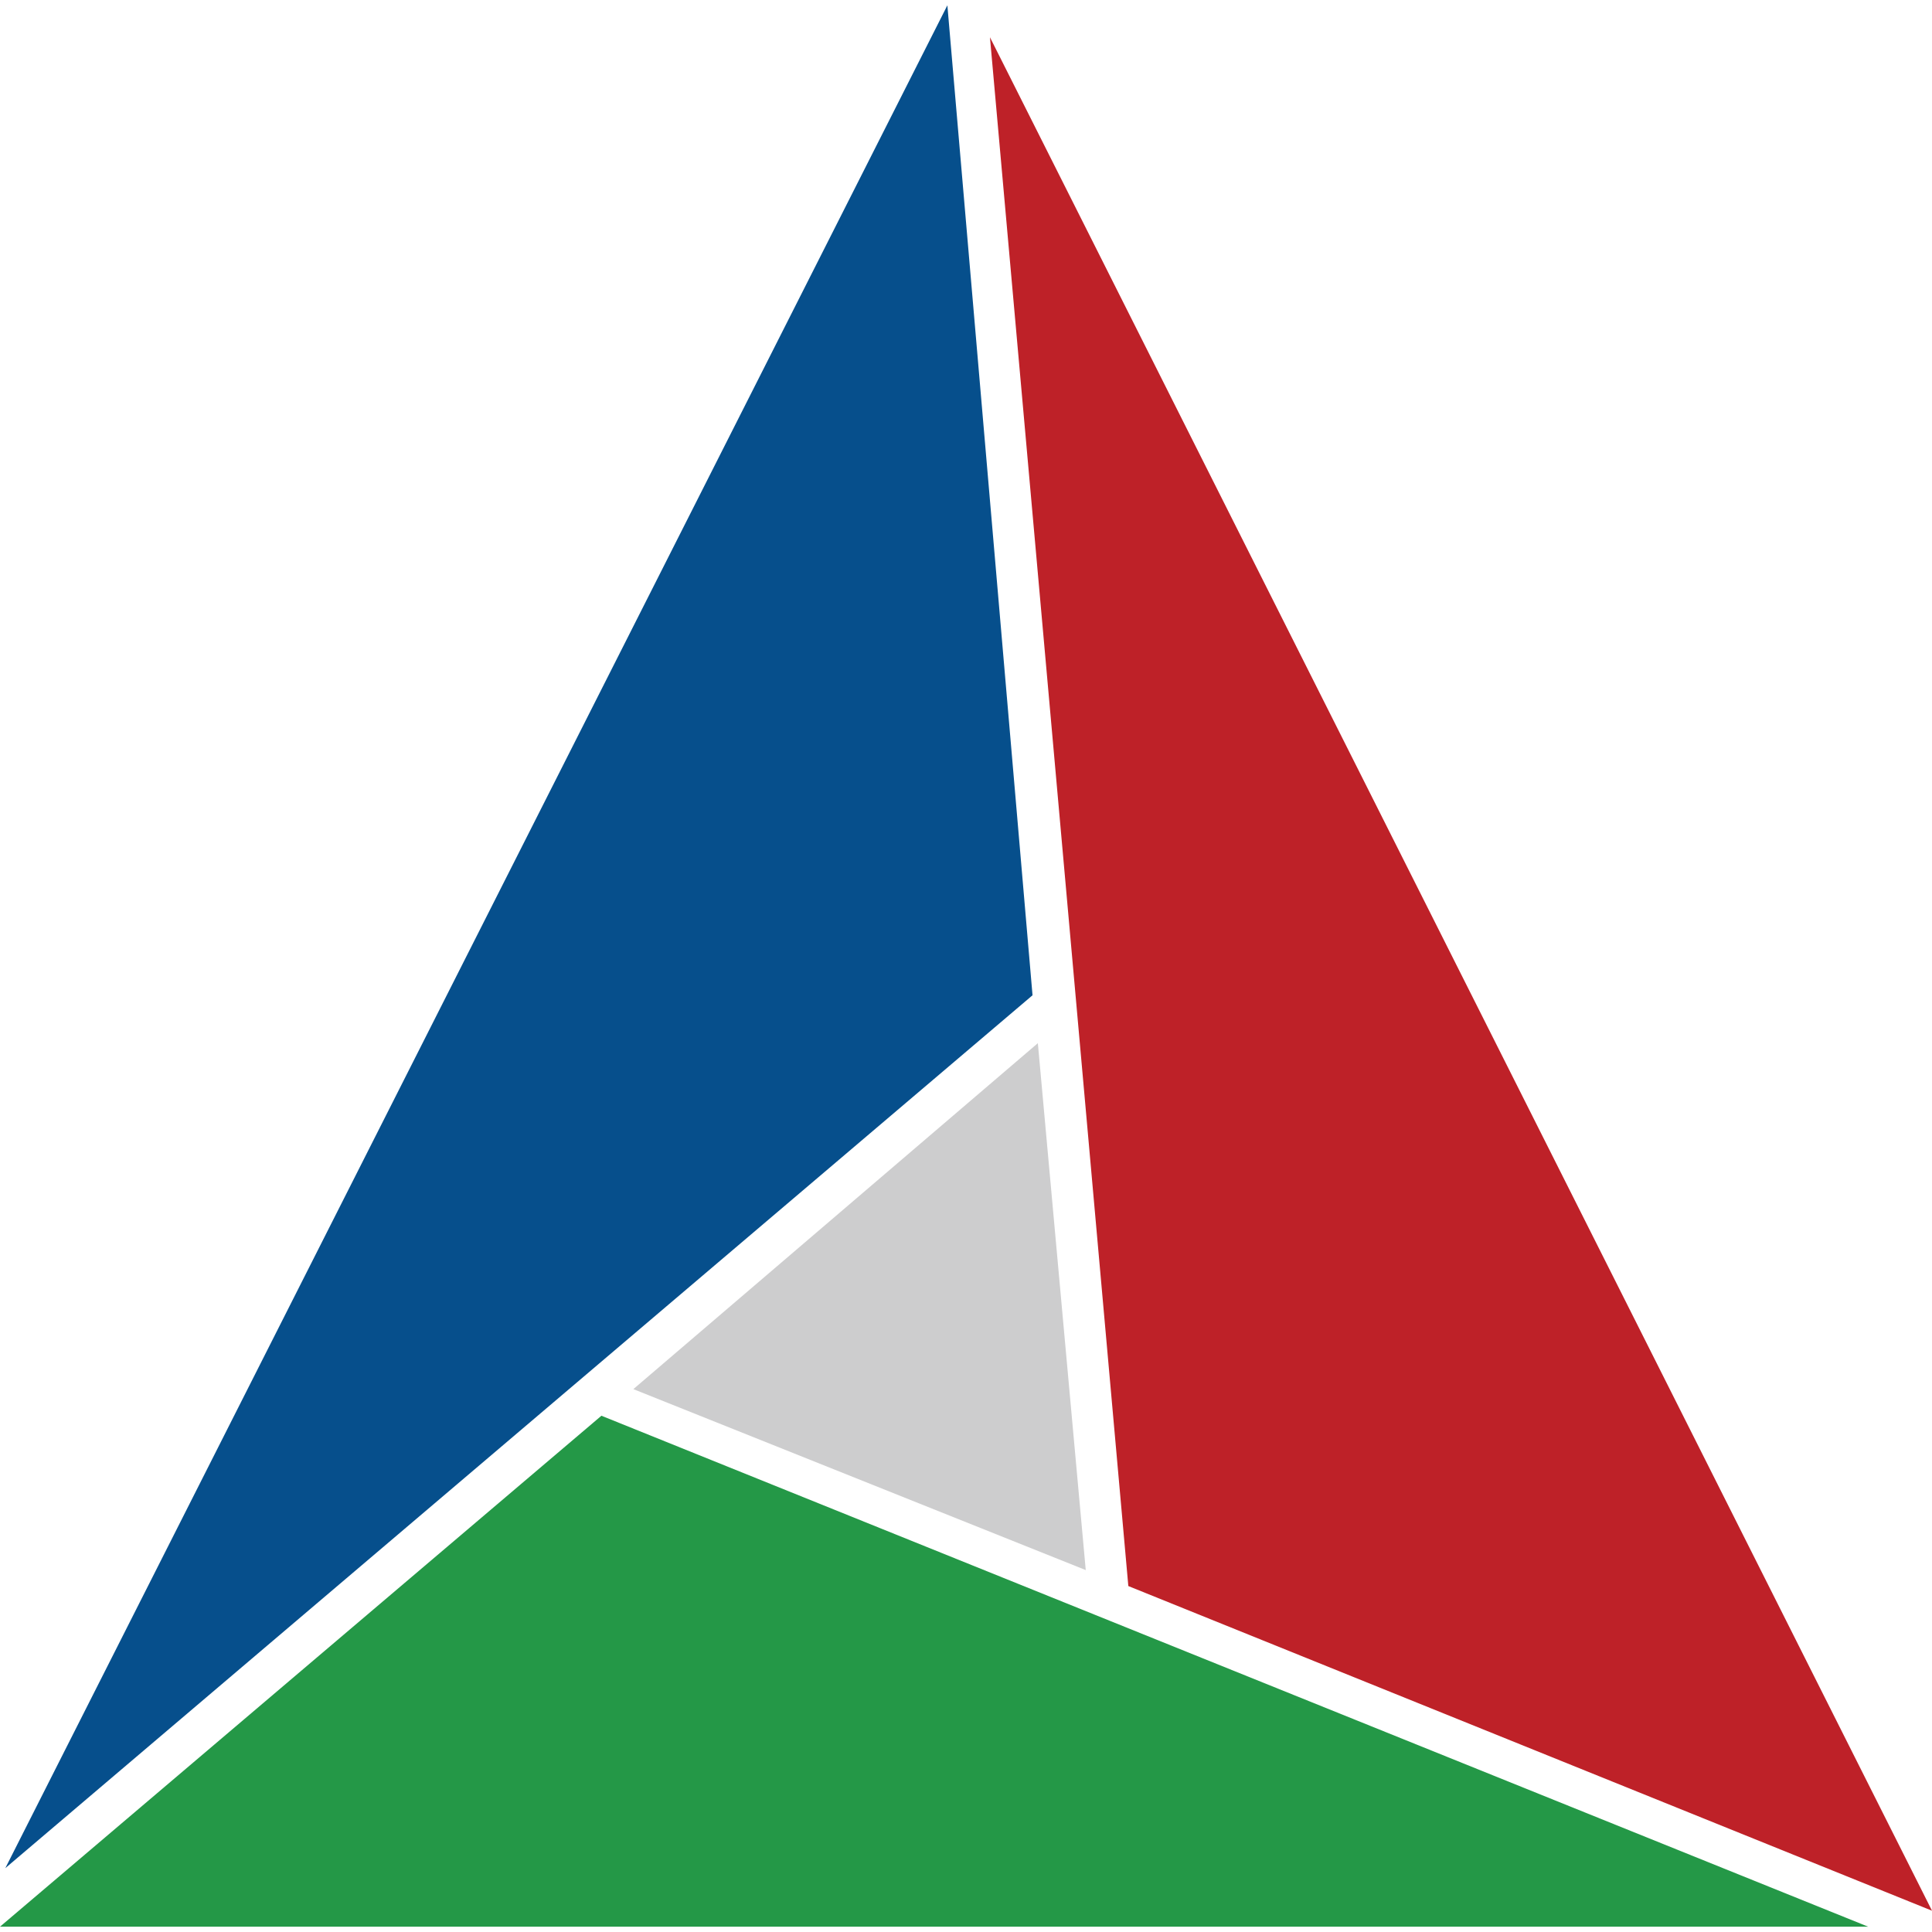
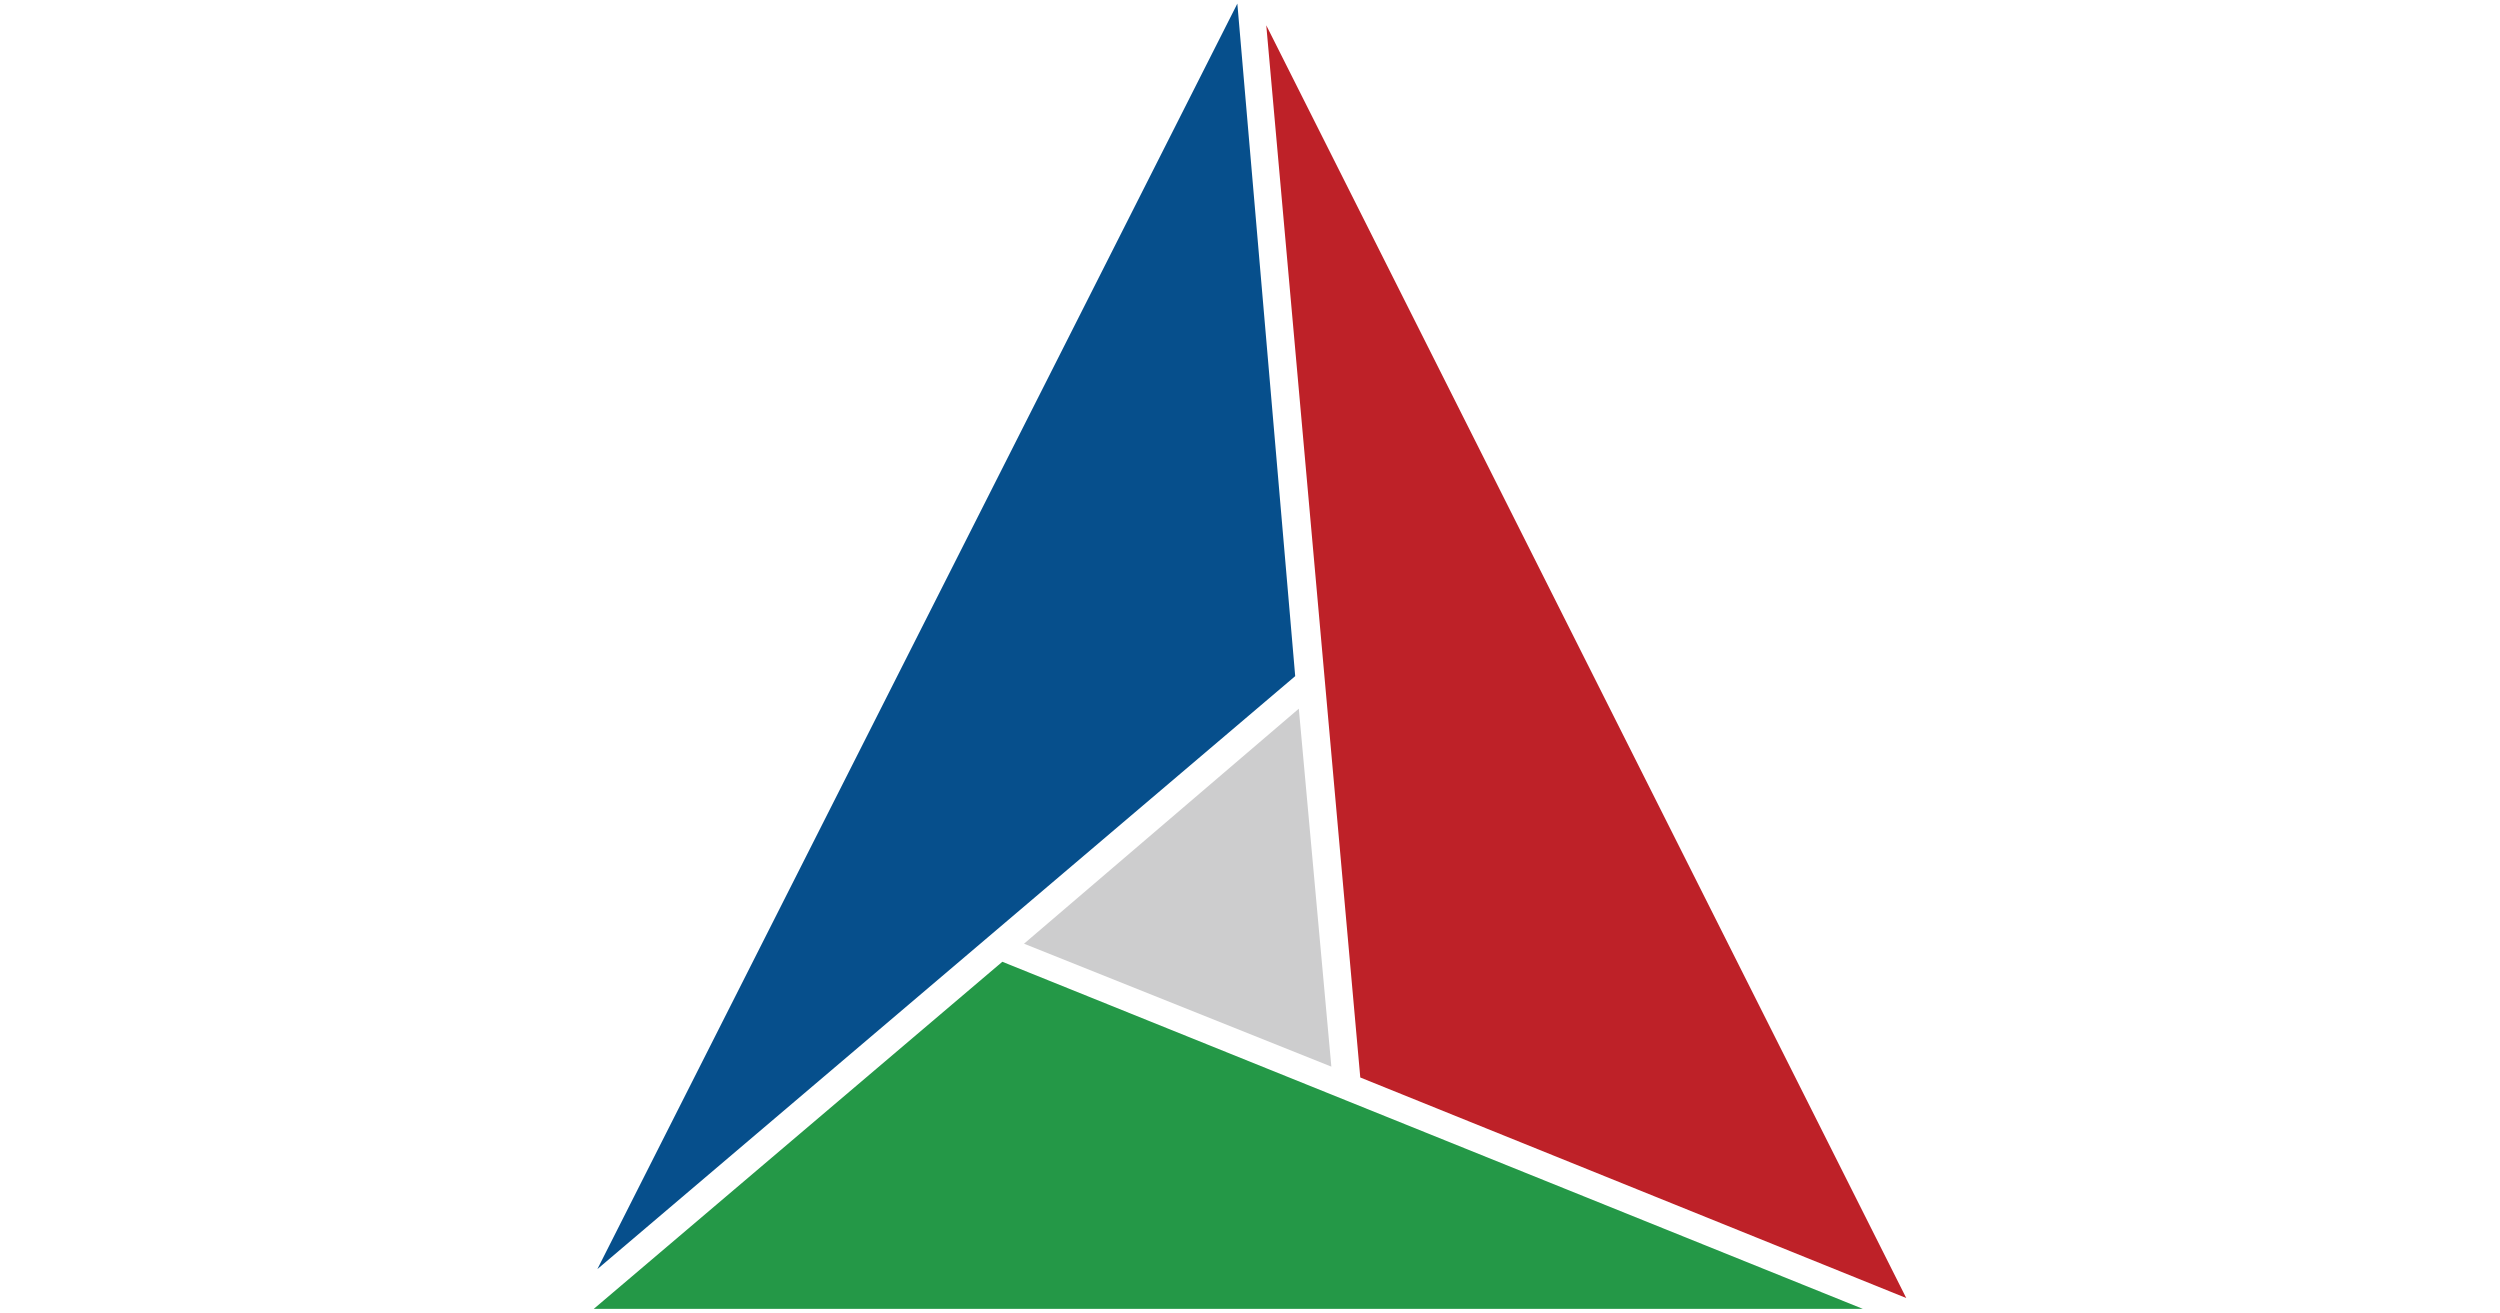
- <svg xmlns="http://www.w3.org/2000/svg" x="0px" y="0px" viewBox="0 0 64 64" xml:space="preserve" version="1.1" id="svg39" width="64" height="64">
+ <svg xmlns="http://www.w3.org/2000/svg" x="0px" y="0px" viewBox="0 0 64 64" xml:space="preserve" version="1.1" id="svg39" width="1200" height="630">
  <defs id="defs43">                </defs>
  <style type="text/css" id="style2"> .st0{fill:#064F8C;} .st1{fill:#249847;} .st2{fill:#BE2128;} .st3{fill:#172C36;} .st4{fill:#CDCDCE;} </style>
  <g id="Layer_2" transform="translate(0,18.6)"> </g>
  <g id="g922" transform="matrix(2.219047,0,0,2.219047,-14.60346,-34.57142)">
    <polygon transform="matrix(0.7945236,0,0,0.7945236,3.800125,12.63966)" class="st0" points="21.3,3.8 3.6,38.8 22.9,22.4 " id="polygon6" style="fill:#064f8c" />
    <polygon transform="matrix(0.7945236,0,0,0.7945236,3.800125,12.63966)" class="st1" points="38.6,39.9 14.8,30.3 3.5,39.9 " id="polygon8" style="fill:#249847" />
    <polygon transform="matrix(0.7945236,0,0,0.7945236,3.800125,12.63966)" class="st2" points="39.8,39.6 22.1,4.4 24.7,33.5 " id="polygon10" style="fill:#be2128" />
    <polygon transform="matrix(0.7945236,0,0,0.7945236,3.800125,12.63966)" style="fill:#cdcdce" id="polygon34" points="23.9,33.2 23,23.3 15.4,29.8 " class="st4" />
  </g>
</svg>
